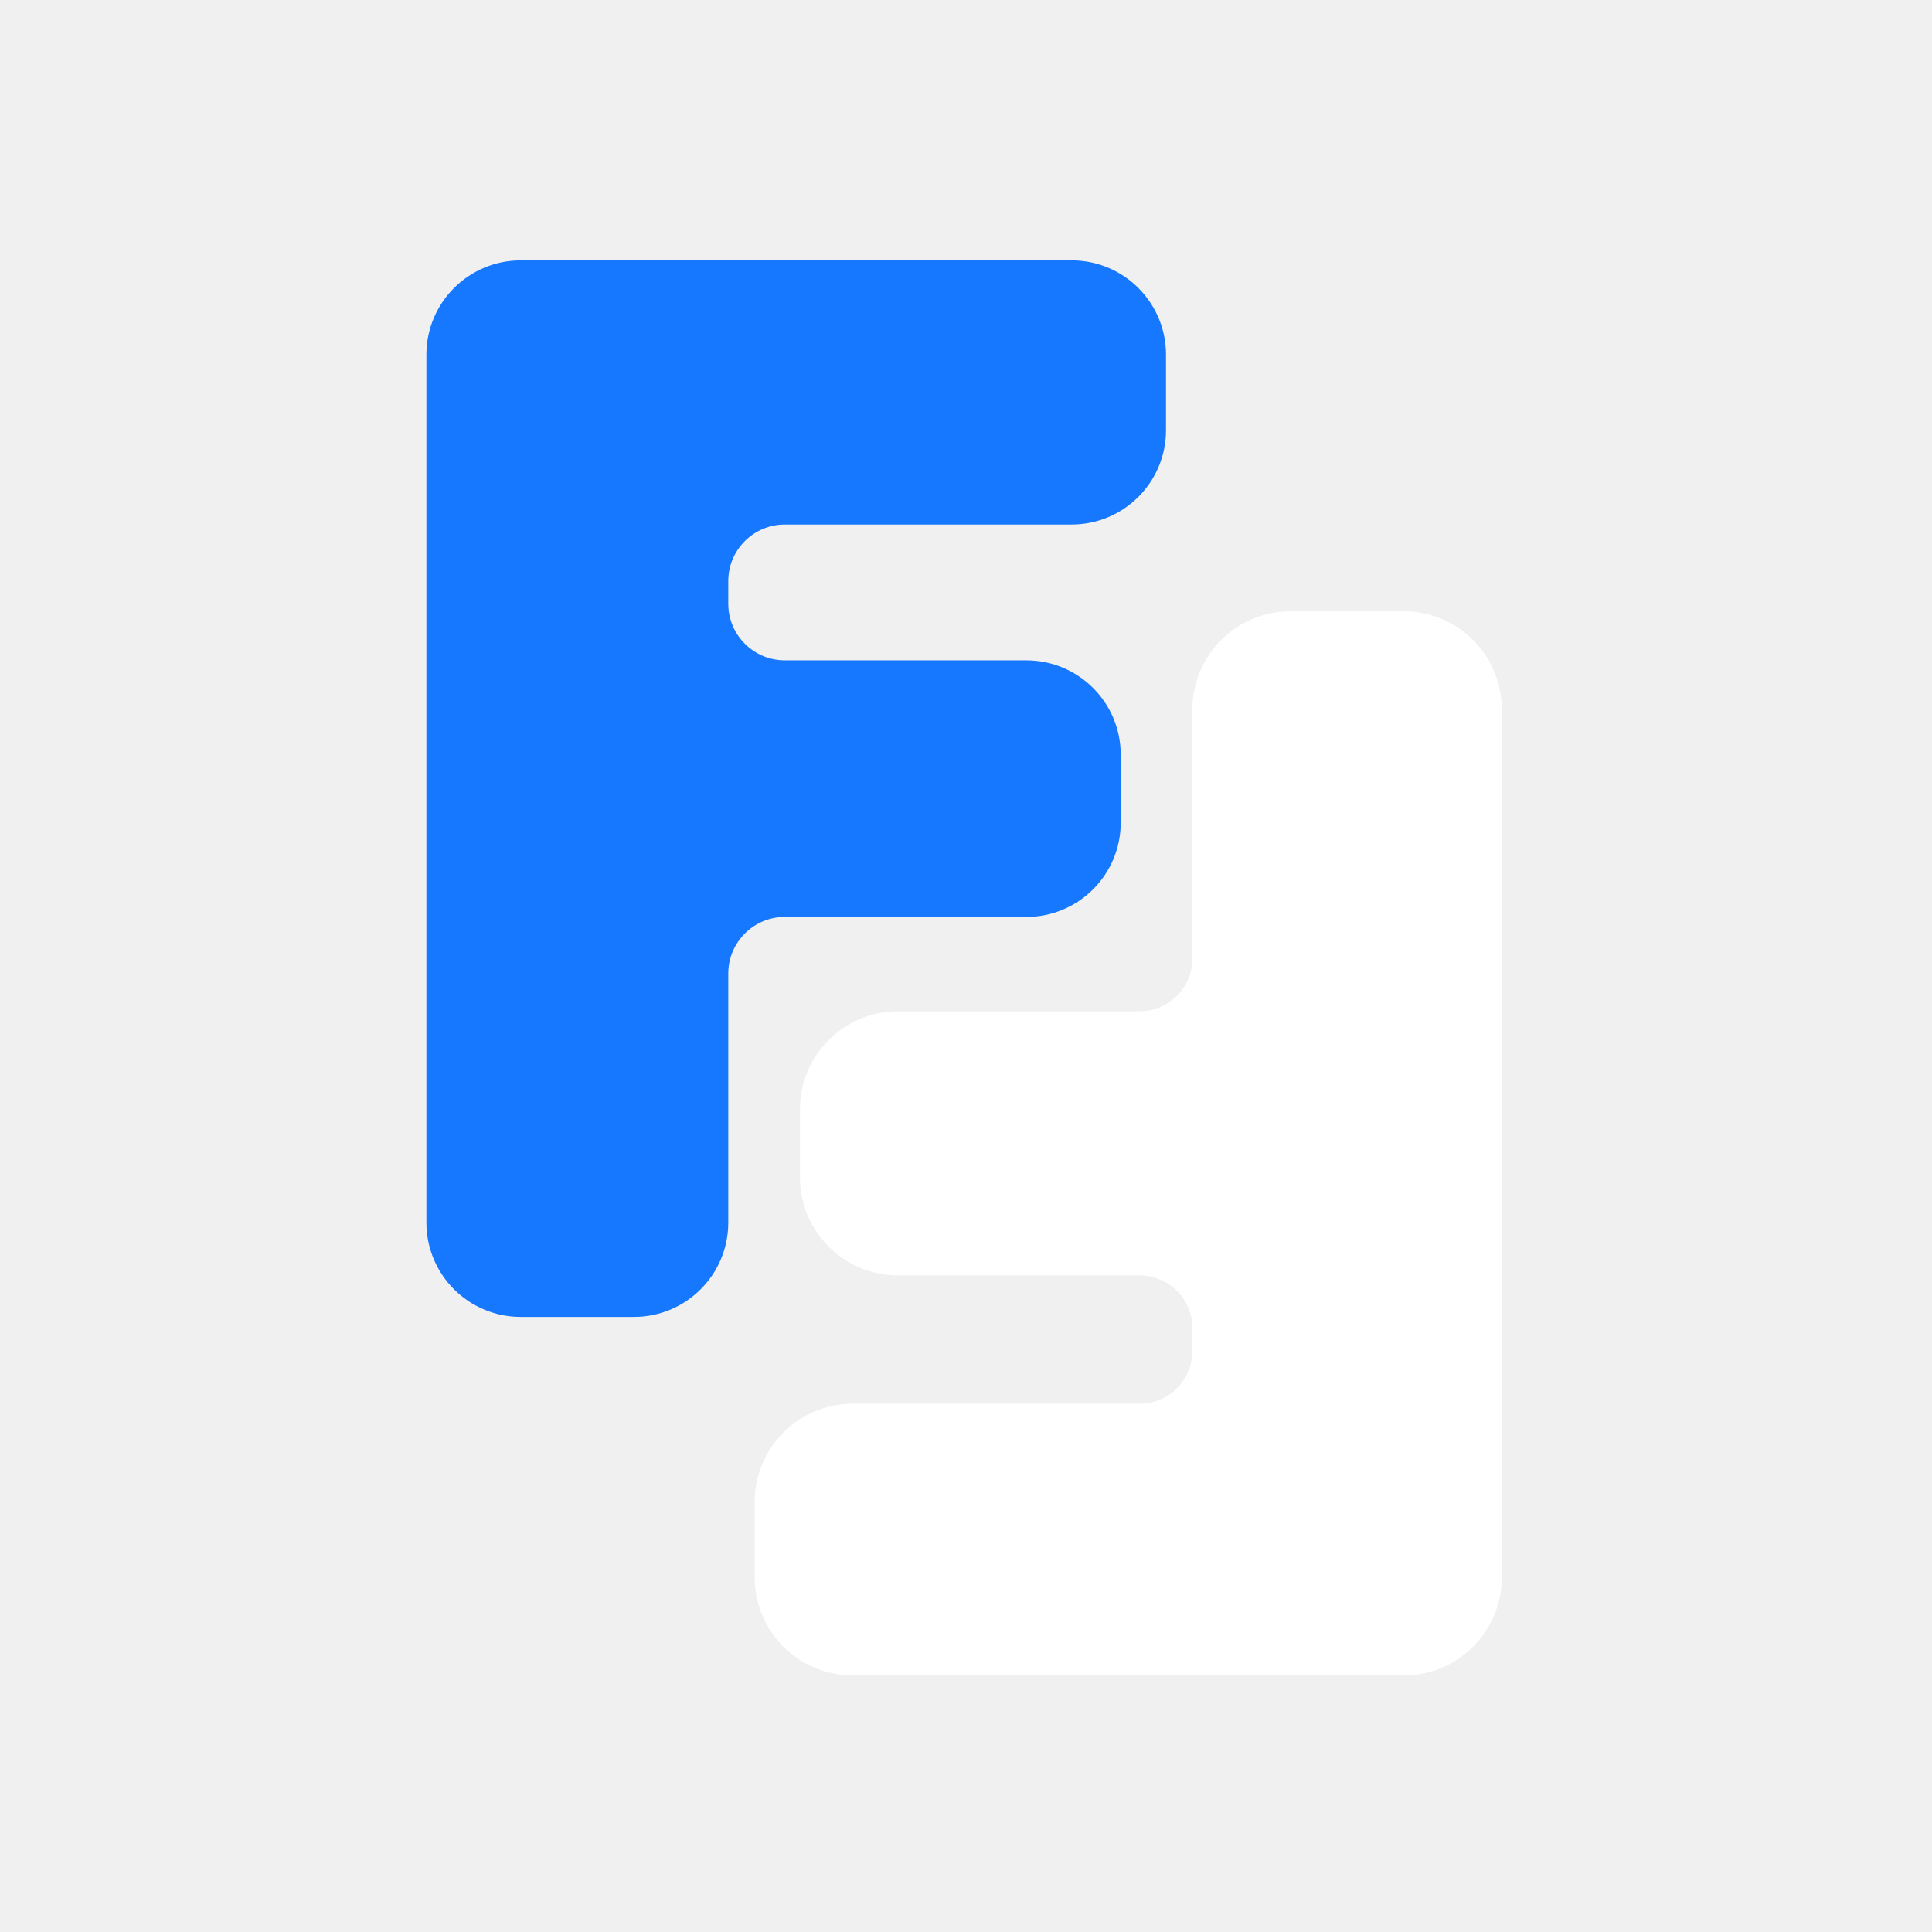
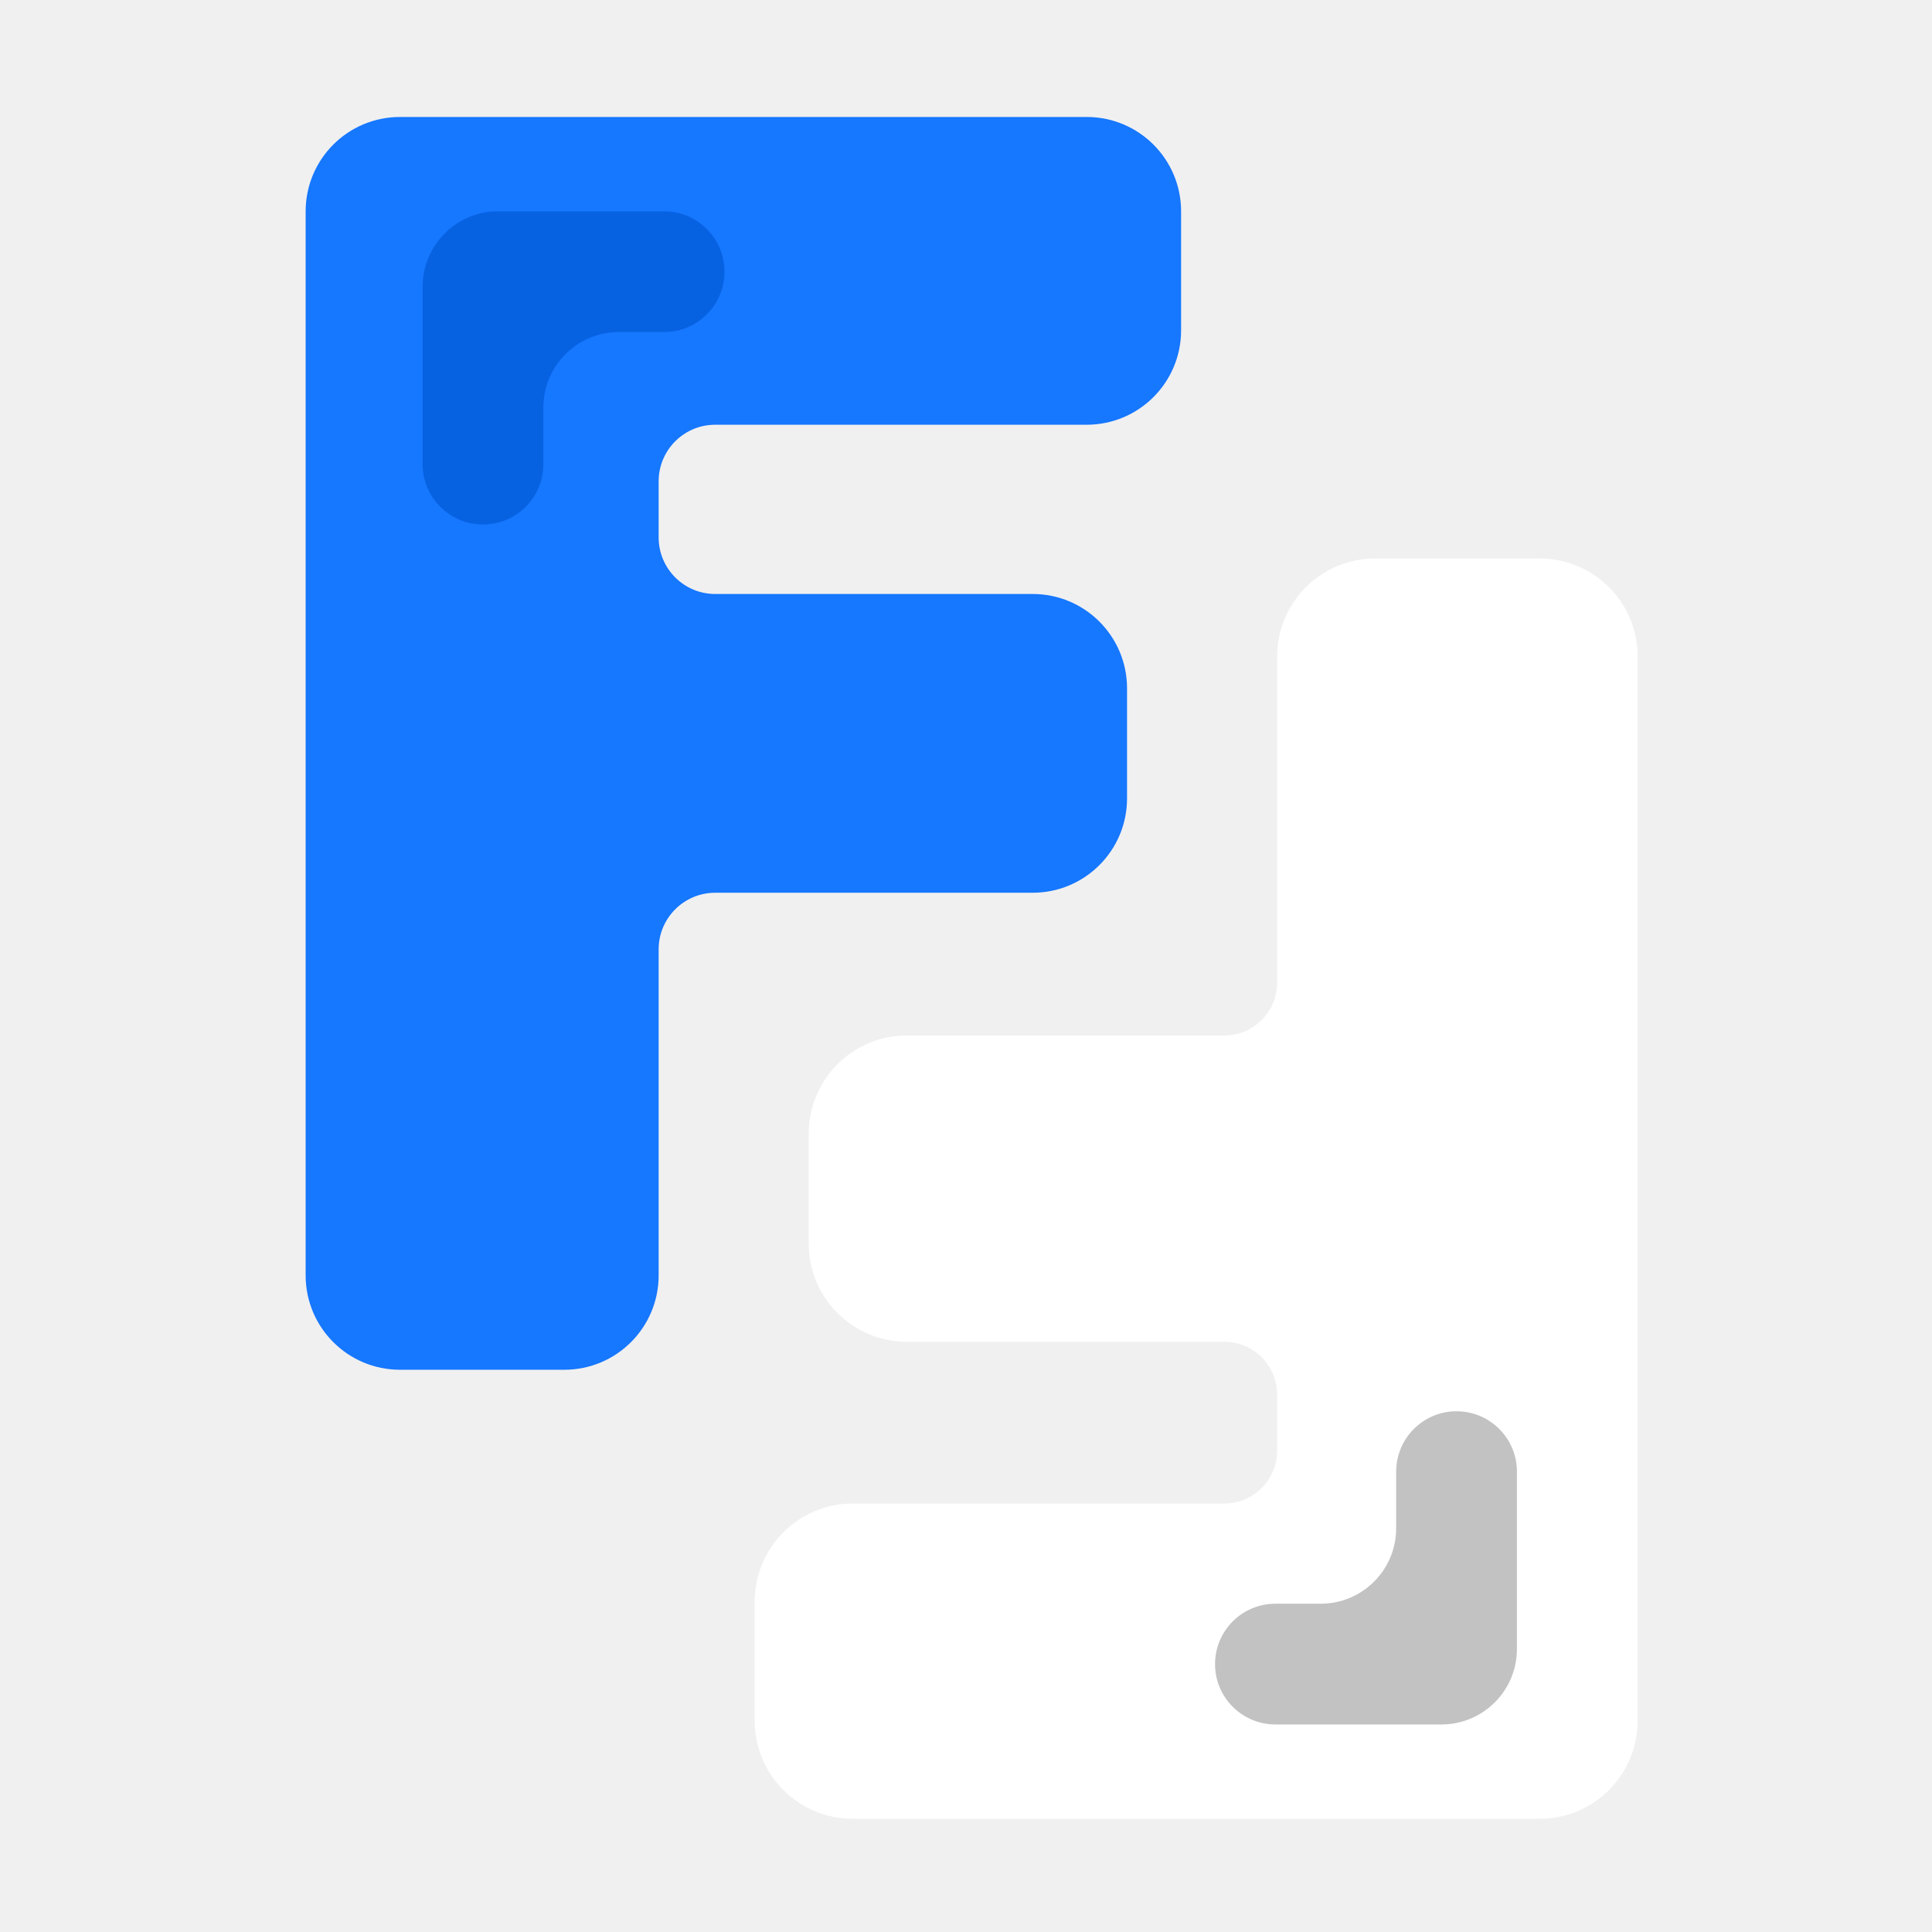
<svg xmlns="http://www.w3.org/2000/svg" width="256" height="256" viewBox="0 0 256 256" fill="none">
-   <path d="M161 94C161 88.477 165.477 84 171 84H186C191.523 84 196 88.477 196 94V209C196 214.523 191.523 219 186 219H113C107.477 219 103 214.523 103 209V199C103 193.477 107.477 189 113 189H151C156.523 189 161 184.523 161 179V176C161 170.477 156.523 166 151 166H119C113.477 166 109 161.523 109 156V147C109 141.477 113.477 137 119 137H151C156.523 137 161 132.523 161 127V94Z" fill="white" stroke="white" stroke-width="6" />
-   <path d="M94 162C94 167.523 89.523 172 84 172H69C63.477 172 59 167.523 59 162V47C59 41.477 63.477 37 69 37H142C147.523 37 152 41.477 152 47V57C152 62.523 147.523 67 142 67H104C98.477 67 94 71.477 94 77V80C94 85.523 98.477 90 104 90H136C141.523 90 146 94.477 146 100V109C146 114.523 141.523 119 136 119H104C98.477 119 94 123.477 94 129V162Z" fill="#1677FF" stroke="#1677FF" stroke-width="5" />
+   <path d="M172.226 87C172.226 81.477 176.703 77 182.226 77H204C209.523 77 214 81.477 214 87V228C214 233.523 209.523 238 204 238H113C107.477 238 103 233.523 103 228V212.222C103 206.699 107.477 202.222 113 202.222H162.226C167.749 202.222 172.226 197.745 172.226 192.222V184.793C172.226 179.27 167.749 174.793 162.226 174.793H120.161C114.638 174.793 110.161 170.315 110.161 164.793V150.207C110.161 144.685 114.638 140.207 120.161 140.207H162.226C167.749 140.207 172.226 135.73 172.226 130.207V87Z" fill="white" stroke="white" stroke-width="6" />
+   <path d="M84.774 169C84.774 174.523 80.297 179 74.774 179H53C47.477 179 43 174.523 43 169V28C43 22.477 47.477 18 53 18H144C149.523 18 154 22.477 154 28V43.778C154 49.301 149.523 53.778 144 53.778H94.774C89.251 53.778 84.774 58.255 84.774 63.778V71.207C84.774 76.73 89.251 81.207 94.774 81.207H136.839C142.362 81.207 146.839 85.685 146.839 91.207V105.793C146.839 111.315 142.362 115.793 136.839 115.793H94.774C89.251 115.793 84.774 120.27 84.774 125.793V169Z" fill="#1677FF" stroke="#1677FF" stroke-width="5" />
+   <path d="M56 38C56 32.477 60.477 28 66 28H88C92.418 28 96 31.582 96 36V36C96 40.418 92.418 44 88 44H82C76.477 44 72 48.477 72 54V61.5C72 65.918 68.418 69.5 64 69.5V69.5C59.582 69.5 56 65.918 56 61.5V38Z" fill="#0762E1" />
+   <path d="M201 218.5C201 224.023 196.523 228.5 191 228.5H169C164.582 228.5 161 224.918 161 220.5V220.5C161 216.082 164.582 212.5 169 212.5H175C180.523 212.5 185 208.023 185 202.5V195C185 190.582 188.582 187 193 187V187C197.418 187 201 190.582 201 195V218.5Z" fill="#C2C2C2" />
</svg>
